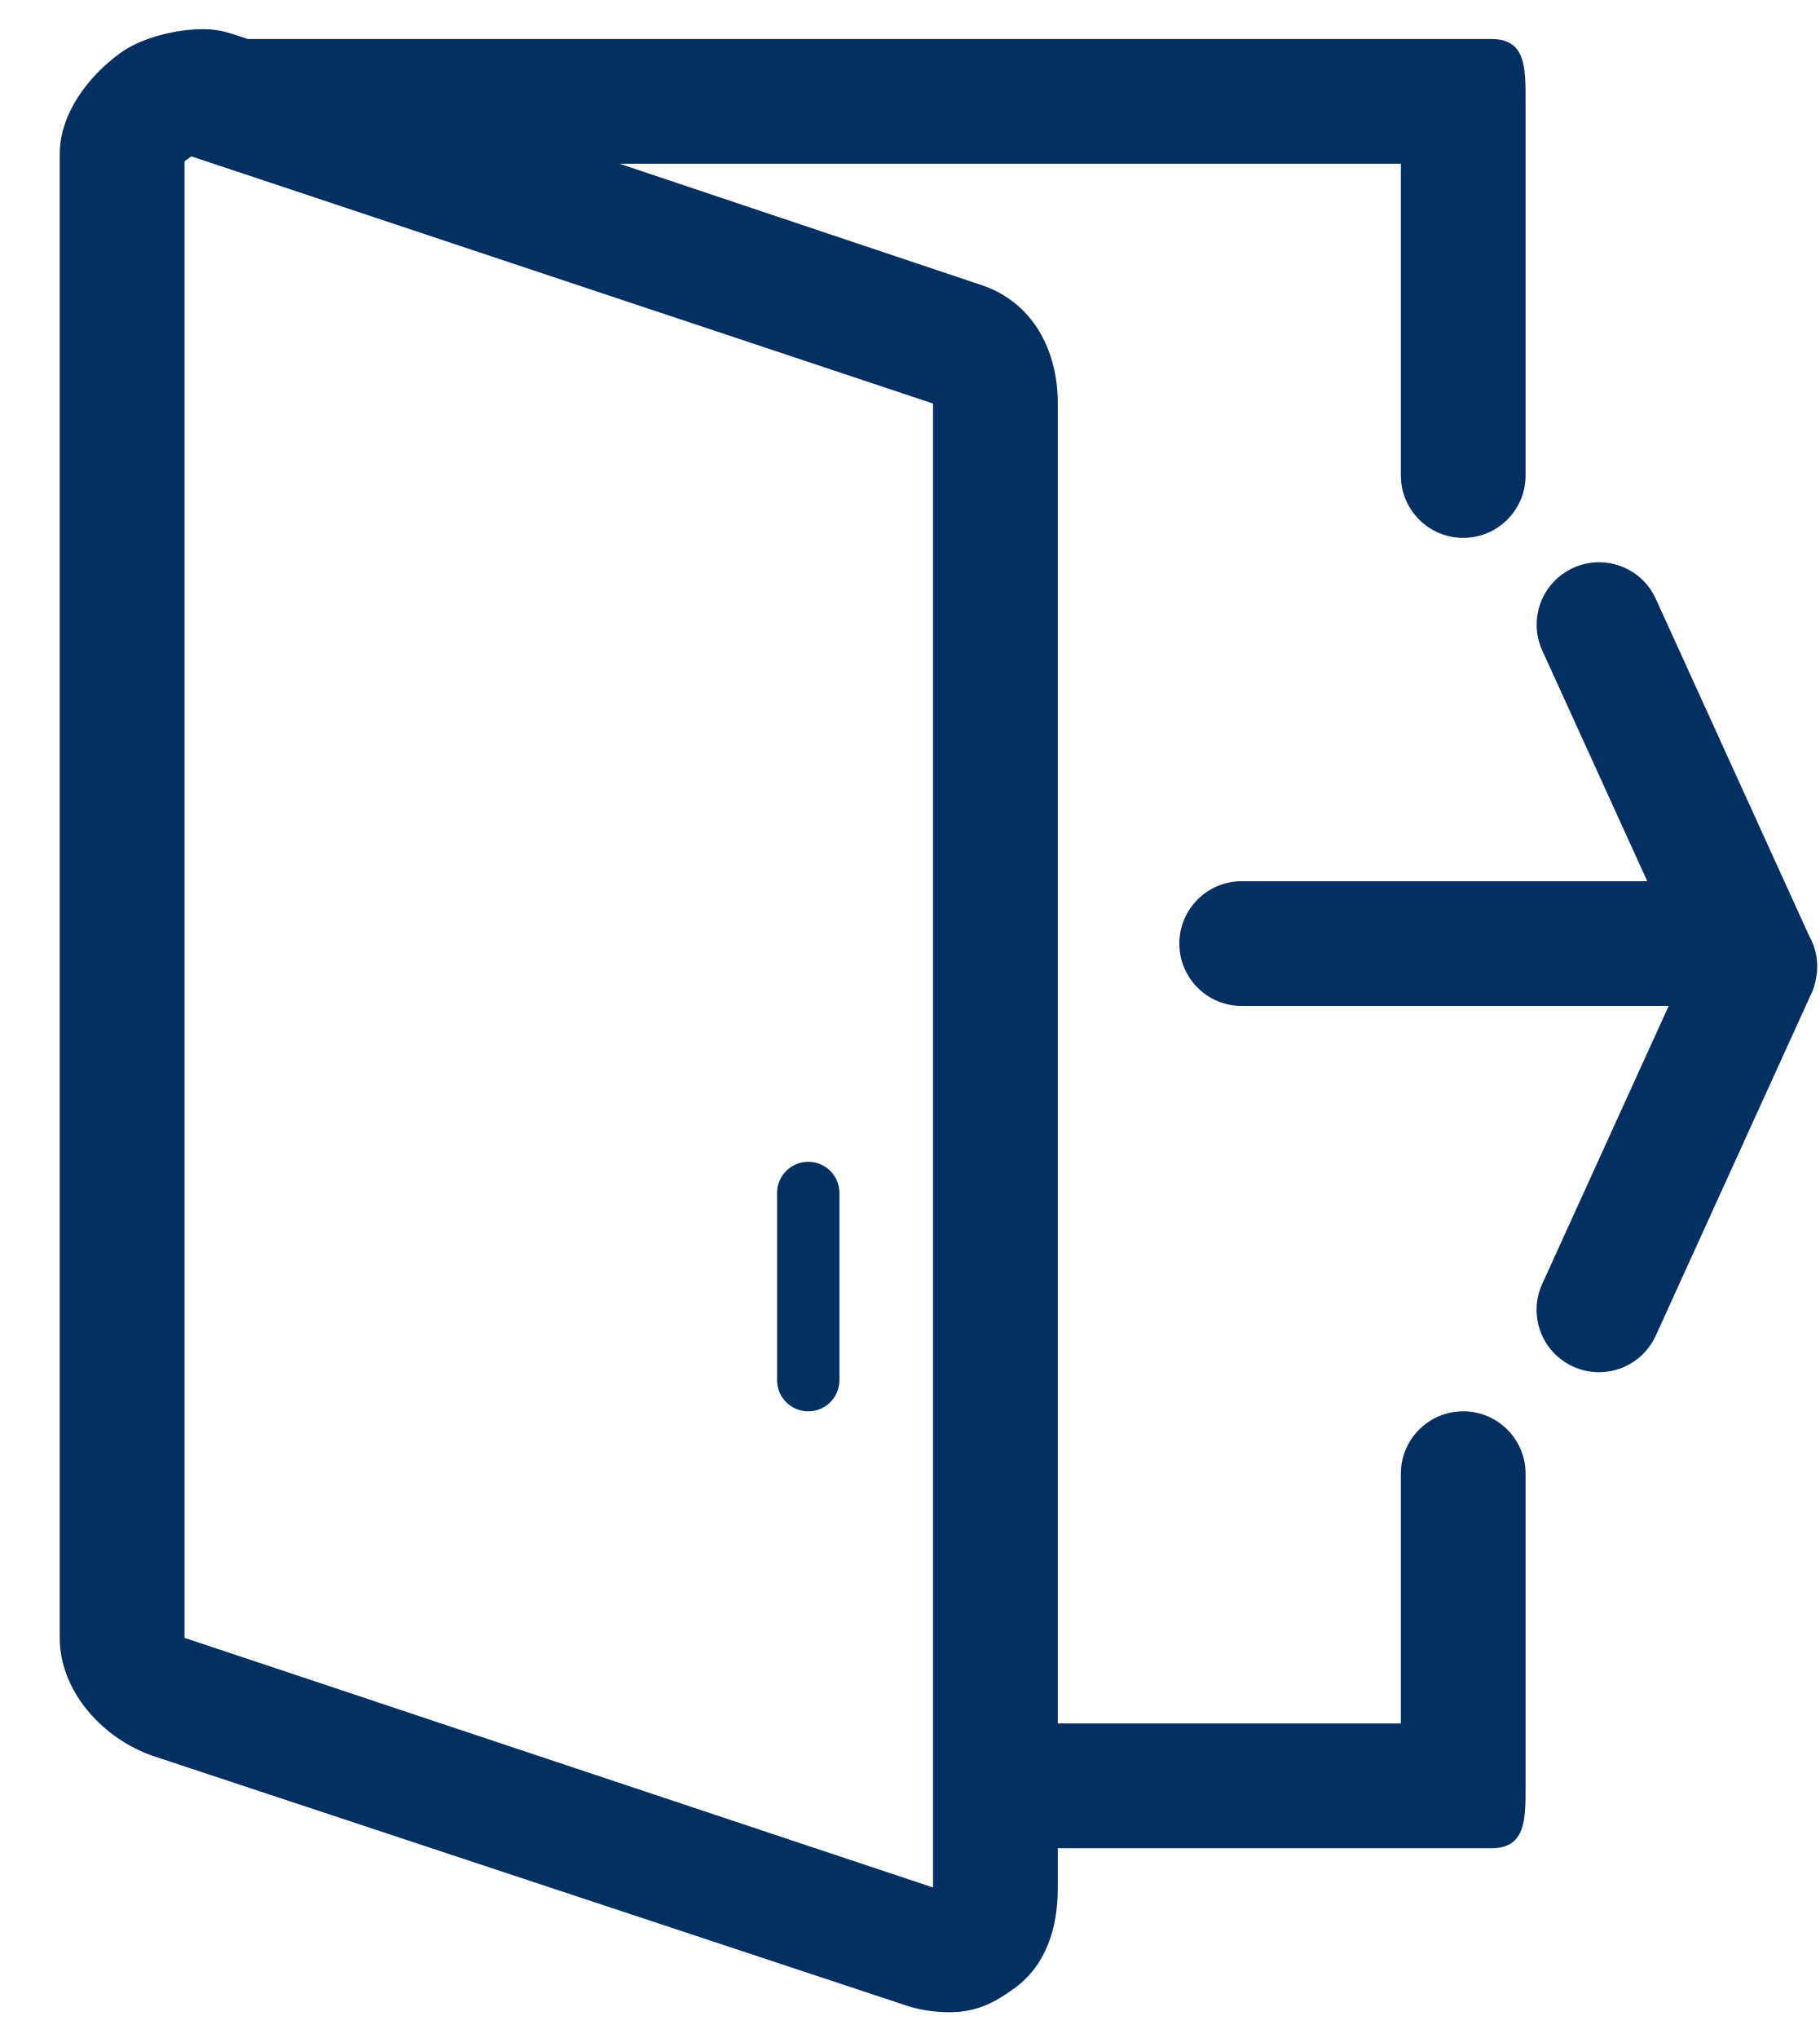
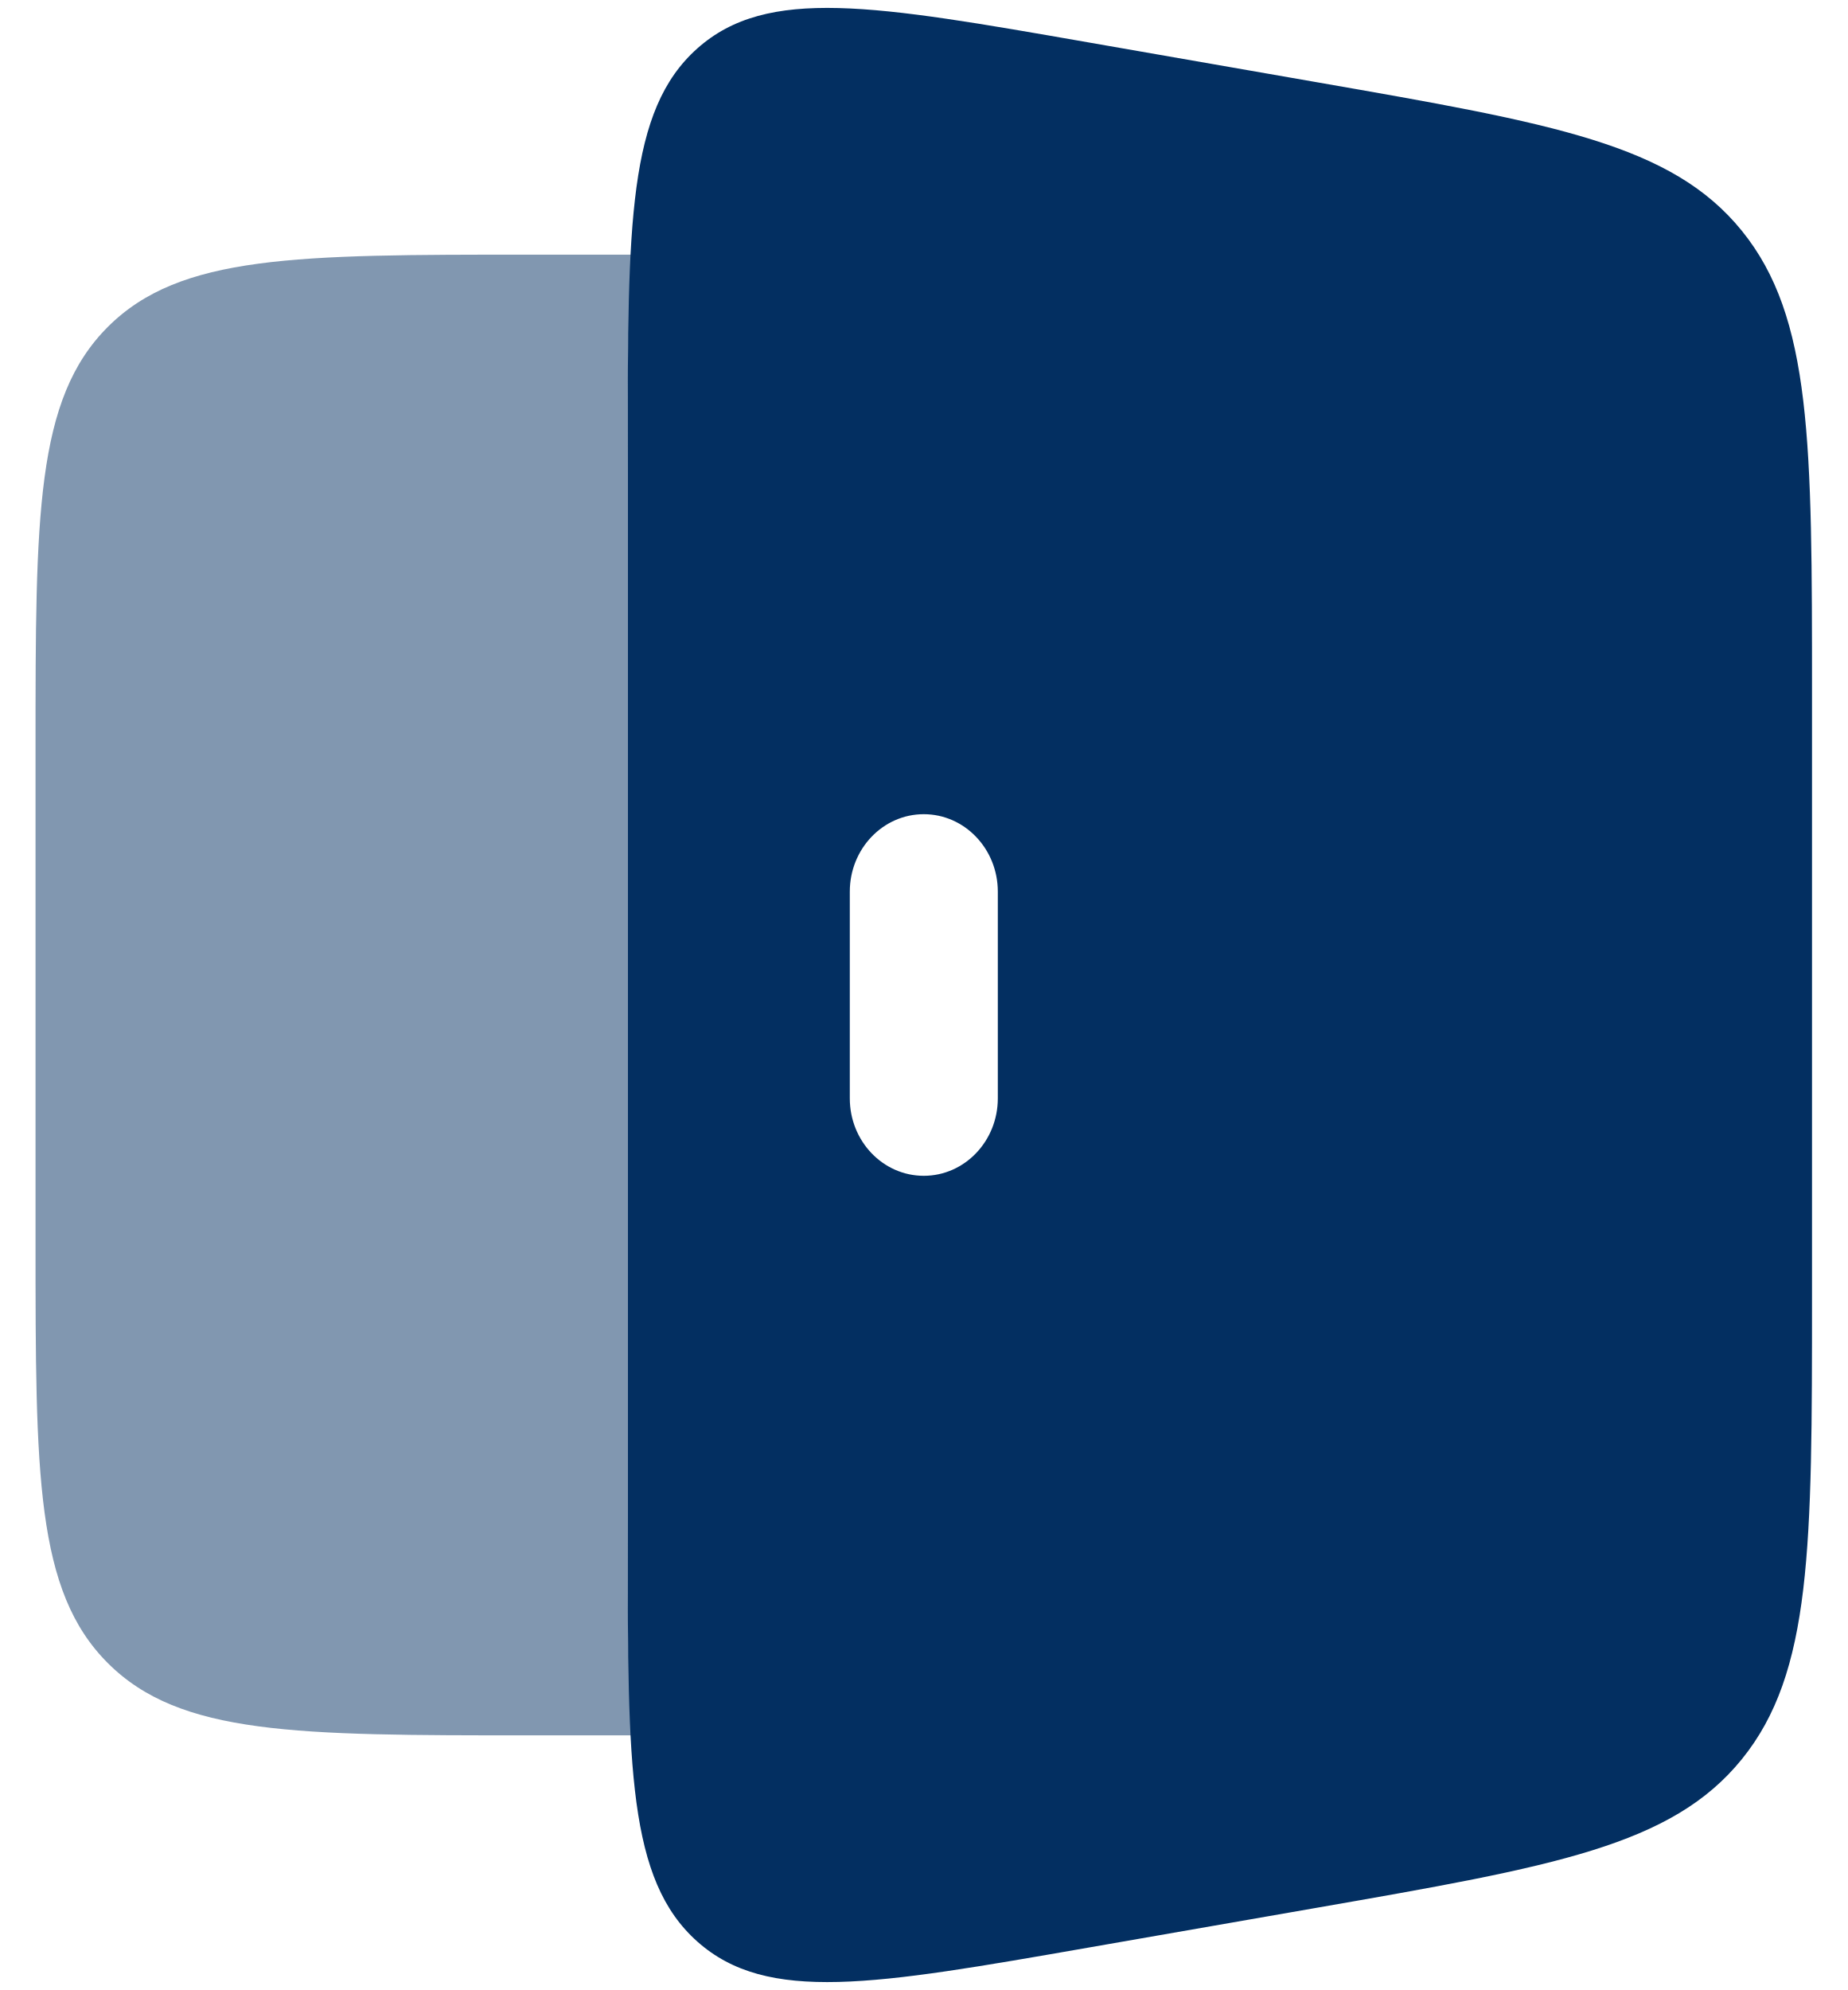
- <svg xmlns="http://www.w3.org/2000/svg" width="25" height="28" viewBox="0 0 25 28" fill="none">
-   <path d="M24.857 12.85L22.753 8.227C22.558 7.796 22.048 7.606 21.619 7.802C21.187 7.998 20.997 8.507 21.193 8.937L22.636 12.107H17.063C16.59 12.107 16.206 12.491 16.206 12.964C16.206 13.437 16.59 13.821 17.063 13.821H22.93L21.192 17.641C20.996 18.071 21.186 18.58 21.618 18.776C21.733 18.827 21.853 18.853 21.972 18.853C22.298 18.853 22.609 18.666 22.753 18.35L24.869 13.698C24.914 13.614 24.943 13.524 24.957 13.43C24.995 13.232 24.957 13.025 24.857 12.85Z" fill="#032F61" />
-   <path d="M20.107 19.39C19.634 19.39 19.25 19.774 19.25 20.247V23.678H14.536V5.544C14.536 4.806 14.188 4.151 13.488 3.917L8.515 2.25H19.25V6.533C19.25 7.006 19.634 7.39 20.107 7.39C20.58 7.39 20.964 7.006 20.964 6.533V1.39C20.964 0.917 20.965 0.536 20.492 0.536H3.404L3.265 0.489C3.088 0.43 2.967 0.401 2.785 0.401C2.43 0.401 1.954 0.512 1.658 0.725C1.211 1.047 0.821 1.564 0.821 2.115V22.503C0.821 23.241 1.418 23.896 2.118 24.13L12.466 27.558C12.643 27.617 12.858 27.646 13.039 27.646C13.395 27.646 13.637 27.536 13.933 27.322C14.38 27 14.536 26.483 14.536 25.932V25.393H20.492C20.965 25.393 20.964 25.006 20.964 24.533V20.247C20.964 19.774 20.581 19.39 20.107 19.39ZM12.821 25.932L2.536 22.503V2.25V2.216L2.629 2.148L12.821 5.544V25.932Z" fill="#032F61" />
-   <path d="M11.107 19.39C11.344 19.39 11.535 19.199 11.535 18.962V16.39C11.535 16.153 11.344 15.962 11.107 15.962C10.87 15.962 10.678 16.153 10.678 16.39V18.962C10.678 19.199 10.87 19.39 11.107 19.39Z" fill="#032F61" />
+ <svg xmlns="http://www.w3.org/2000/svg" width="26" height="28" viewBox="0 0 26 28" fill="none">
+   <path opacity="0.5" d="M8.906 3.583C8.833 4.386 8.833 5.394 8.833 6.669V21.331C8.833 22.606 8.833 23.614 8.906 24.417H7.444C4.171 24.417 2.534 24.417 1.517 23.4C0.5 22.383 0.5 20.746 0.5 17.472V10.528C0.5 7.254 0.5 5.617 1.517 4.6C2.534 3.583 4.171 3.583 7.444 3.583H8.906Z" fill="#032F61" />
+   <path fill-rule="evenodd" clip-rule="evenodd" d="M9.816 0.679C8.834 1.55 8.834 3.142 8.834 6.328V21.672C8.834 24.858 8.834 26.45 9.816 27.321C10.798 28.192 12.3 27.93 15.302 27.406L18.537 26.842C21.863 26.262 23.525 25.972 24.513 24.752C25.5 23.533 25.5 21.768 25.5 18.24V9.76C25.5 6.232 25.5 4.467 24.513 3.248C23.525 2.028 21.863 1.738 18.537 1.158L15.302 0.594C12.3 0.07 10.798 -0.192 9.816 0.679ZM14.042 12.546C14.042 11.944 13.575 11.456 13 11.456C12.425 11.456 11.959 11.944 11.959 12.546V15.454C11.959 16.056 12.425 16.544 13 16.544C13.575 16.544 14.042 16.056 14.042 15.454V12.546Z" fill="#032F61" />
</svg>
